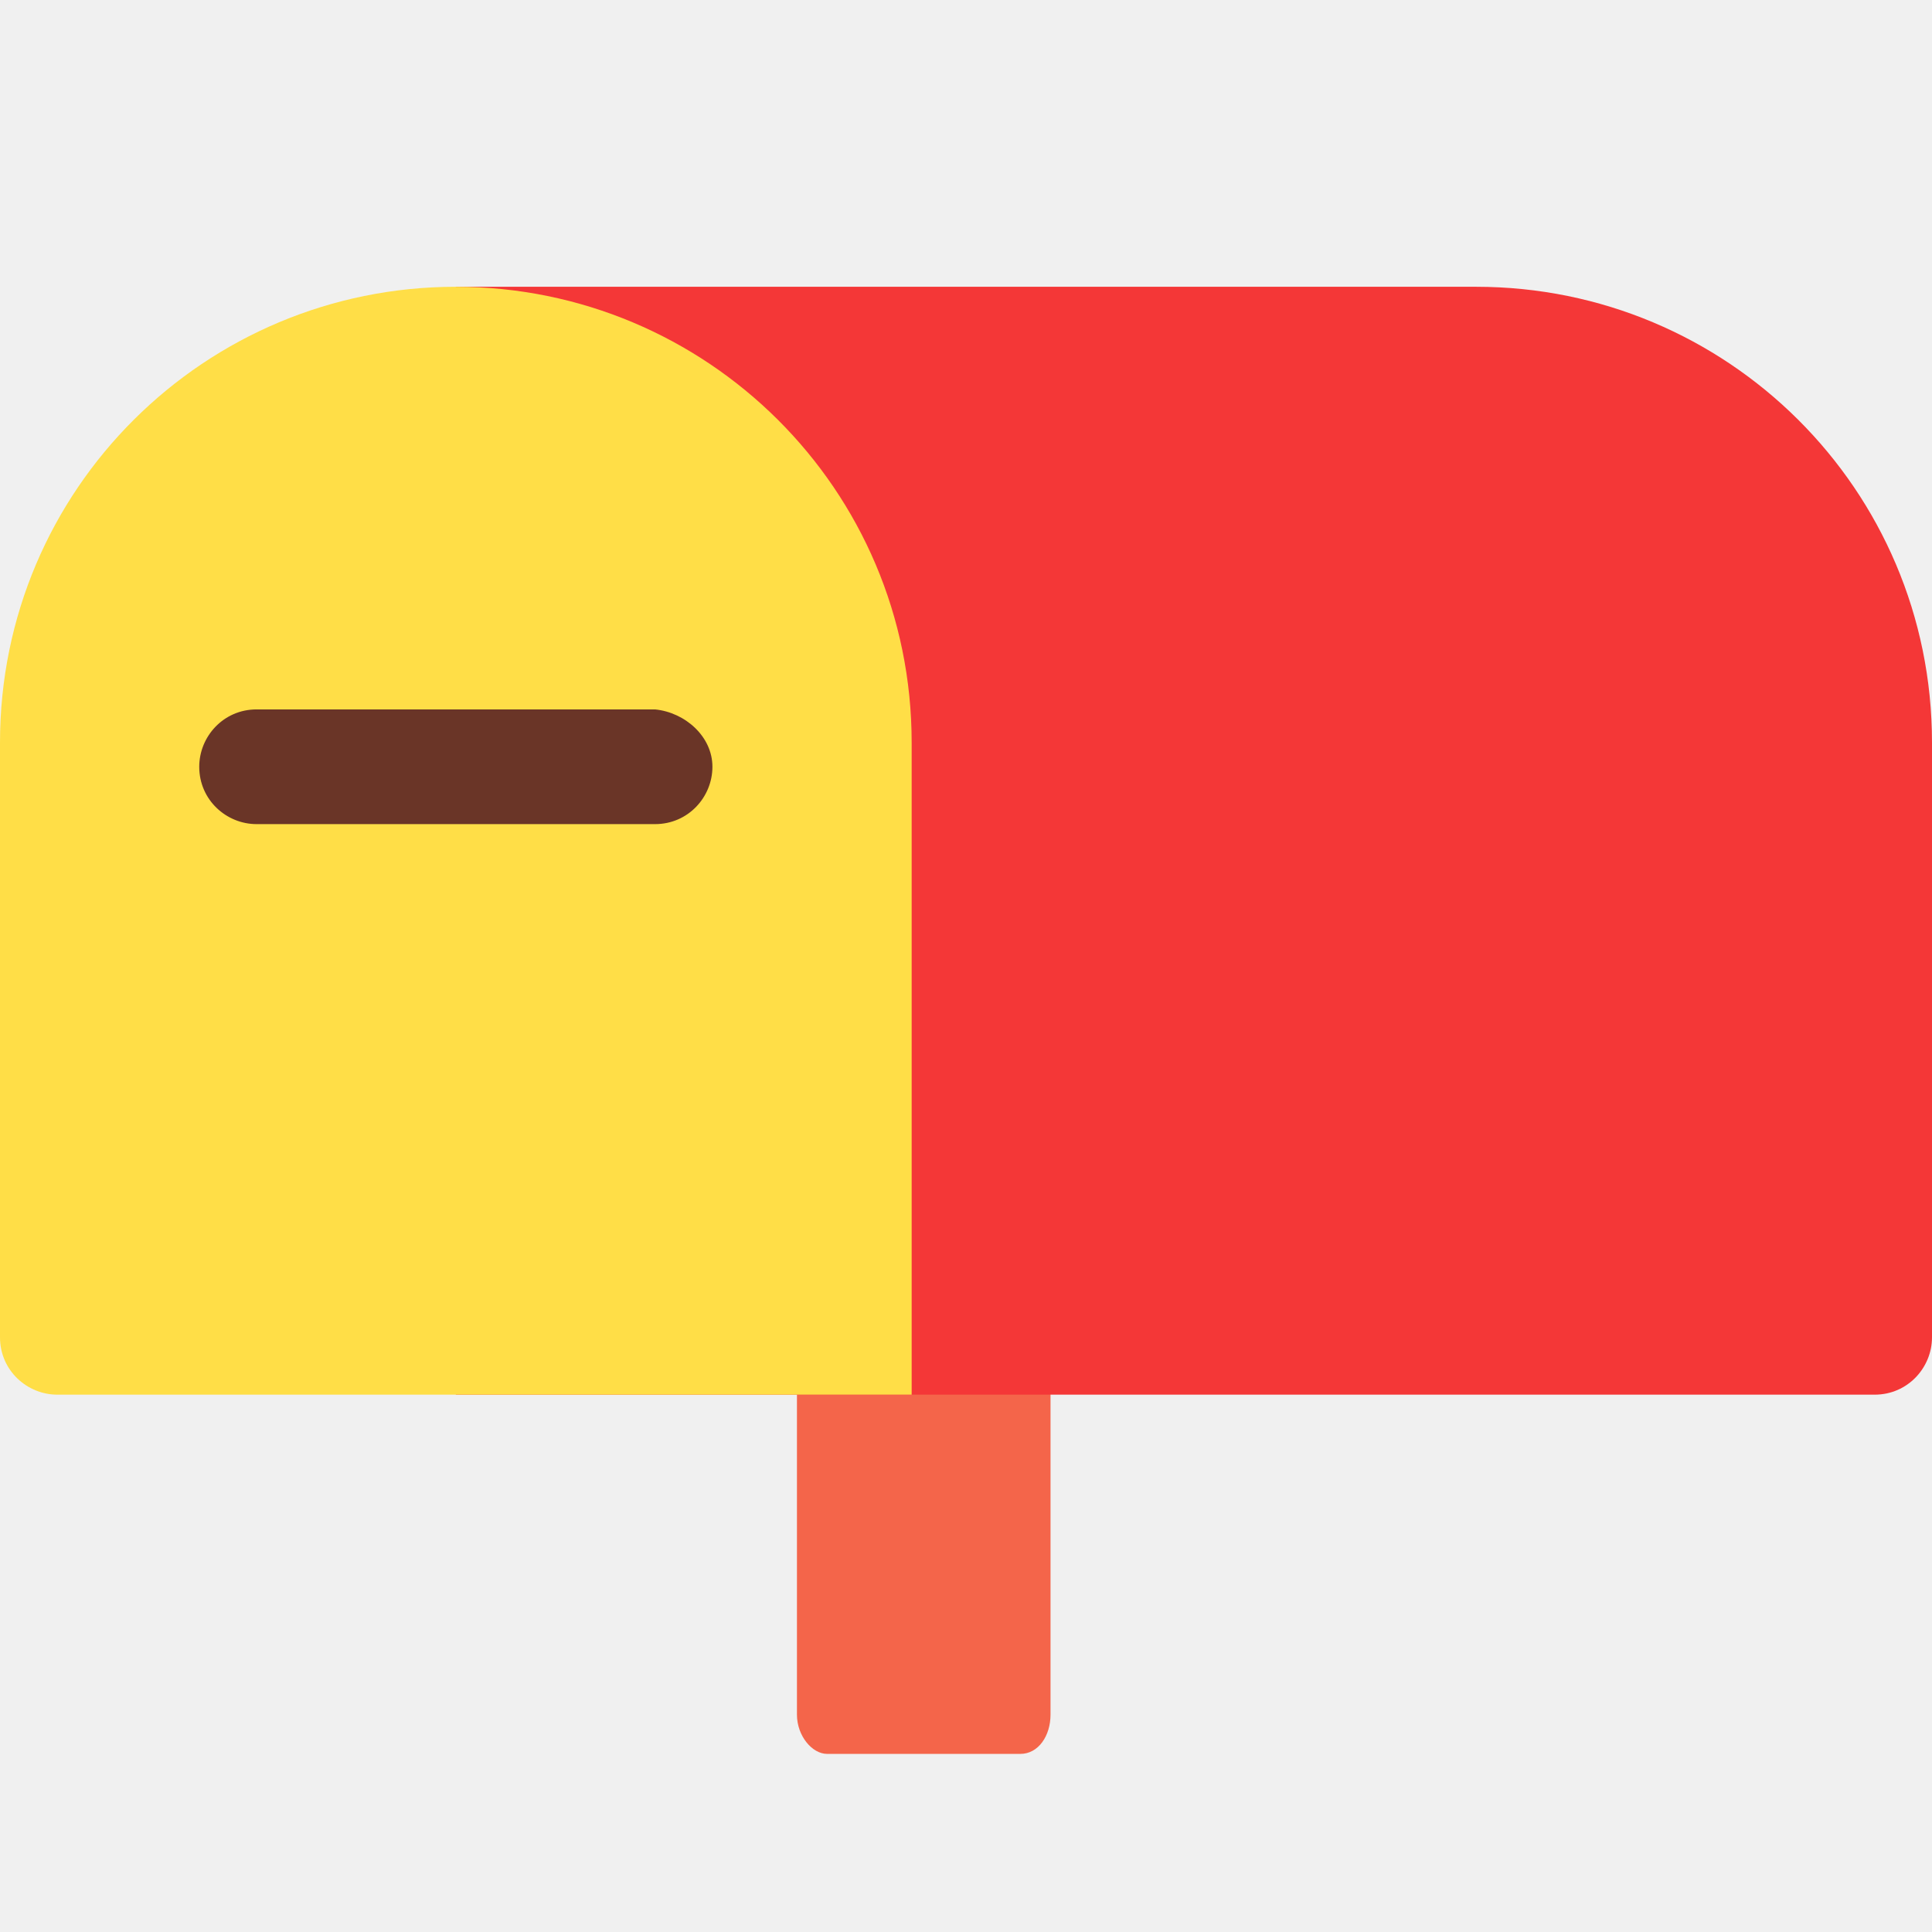
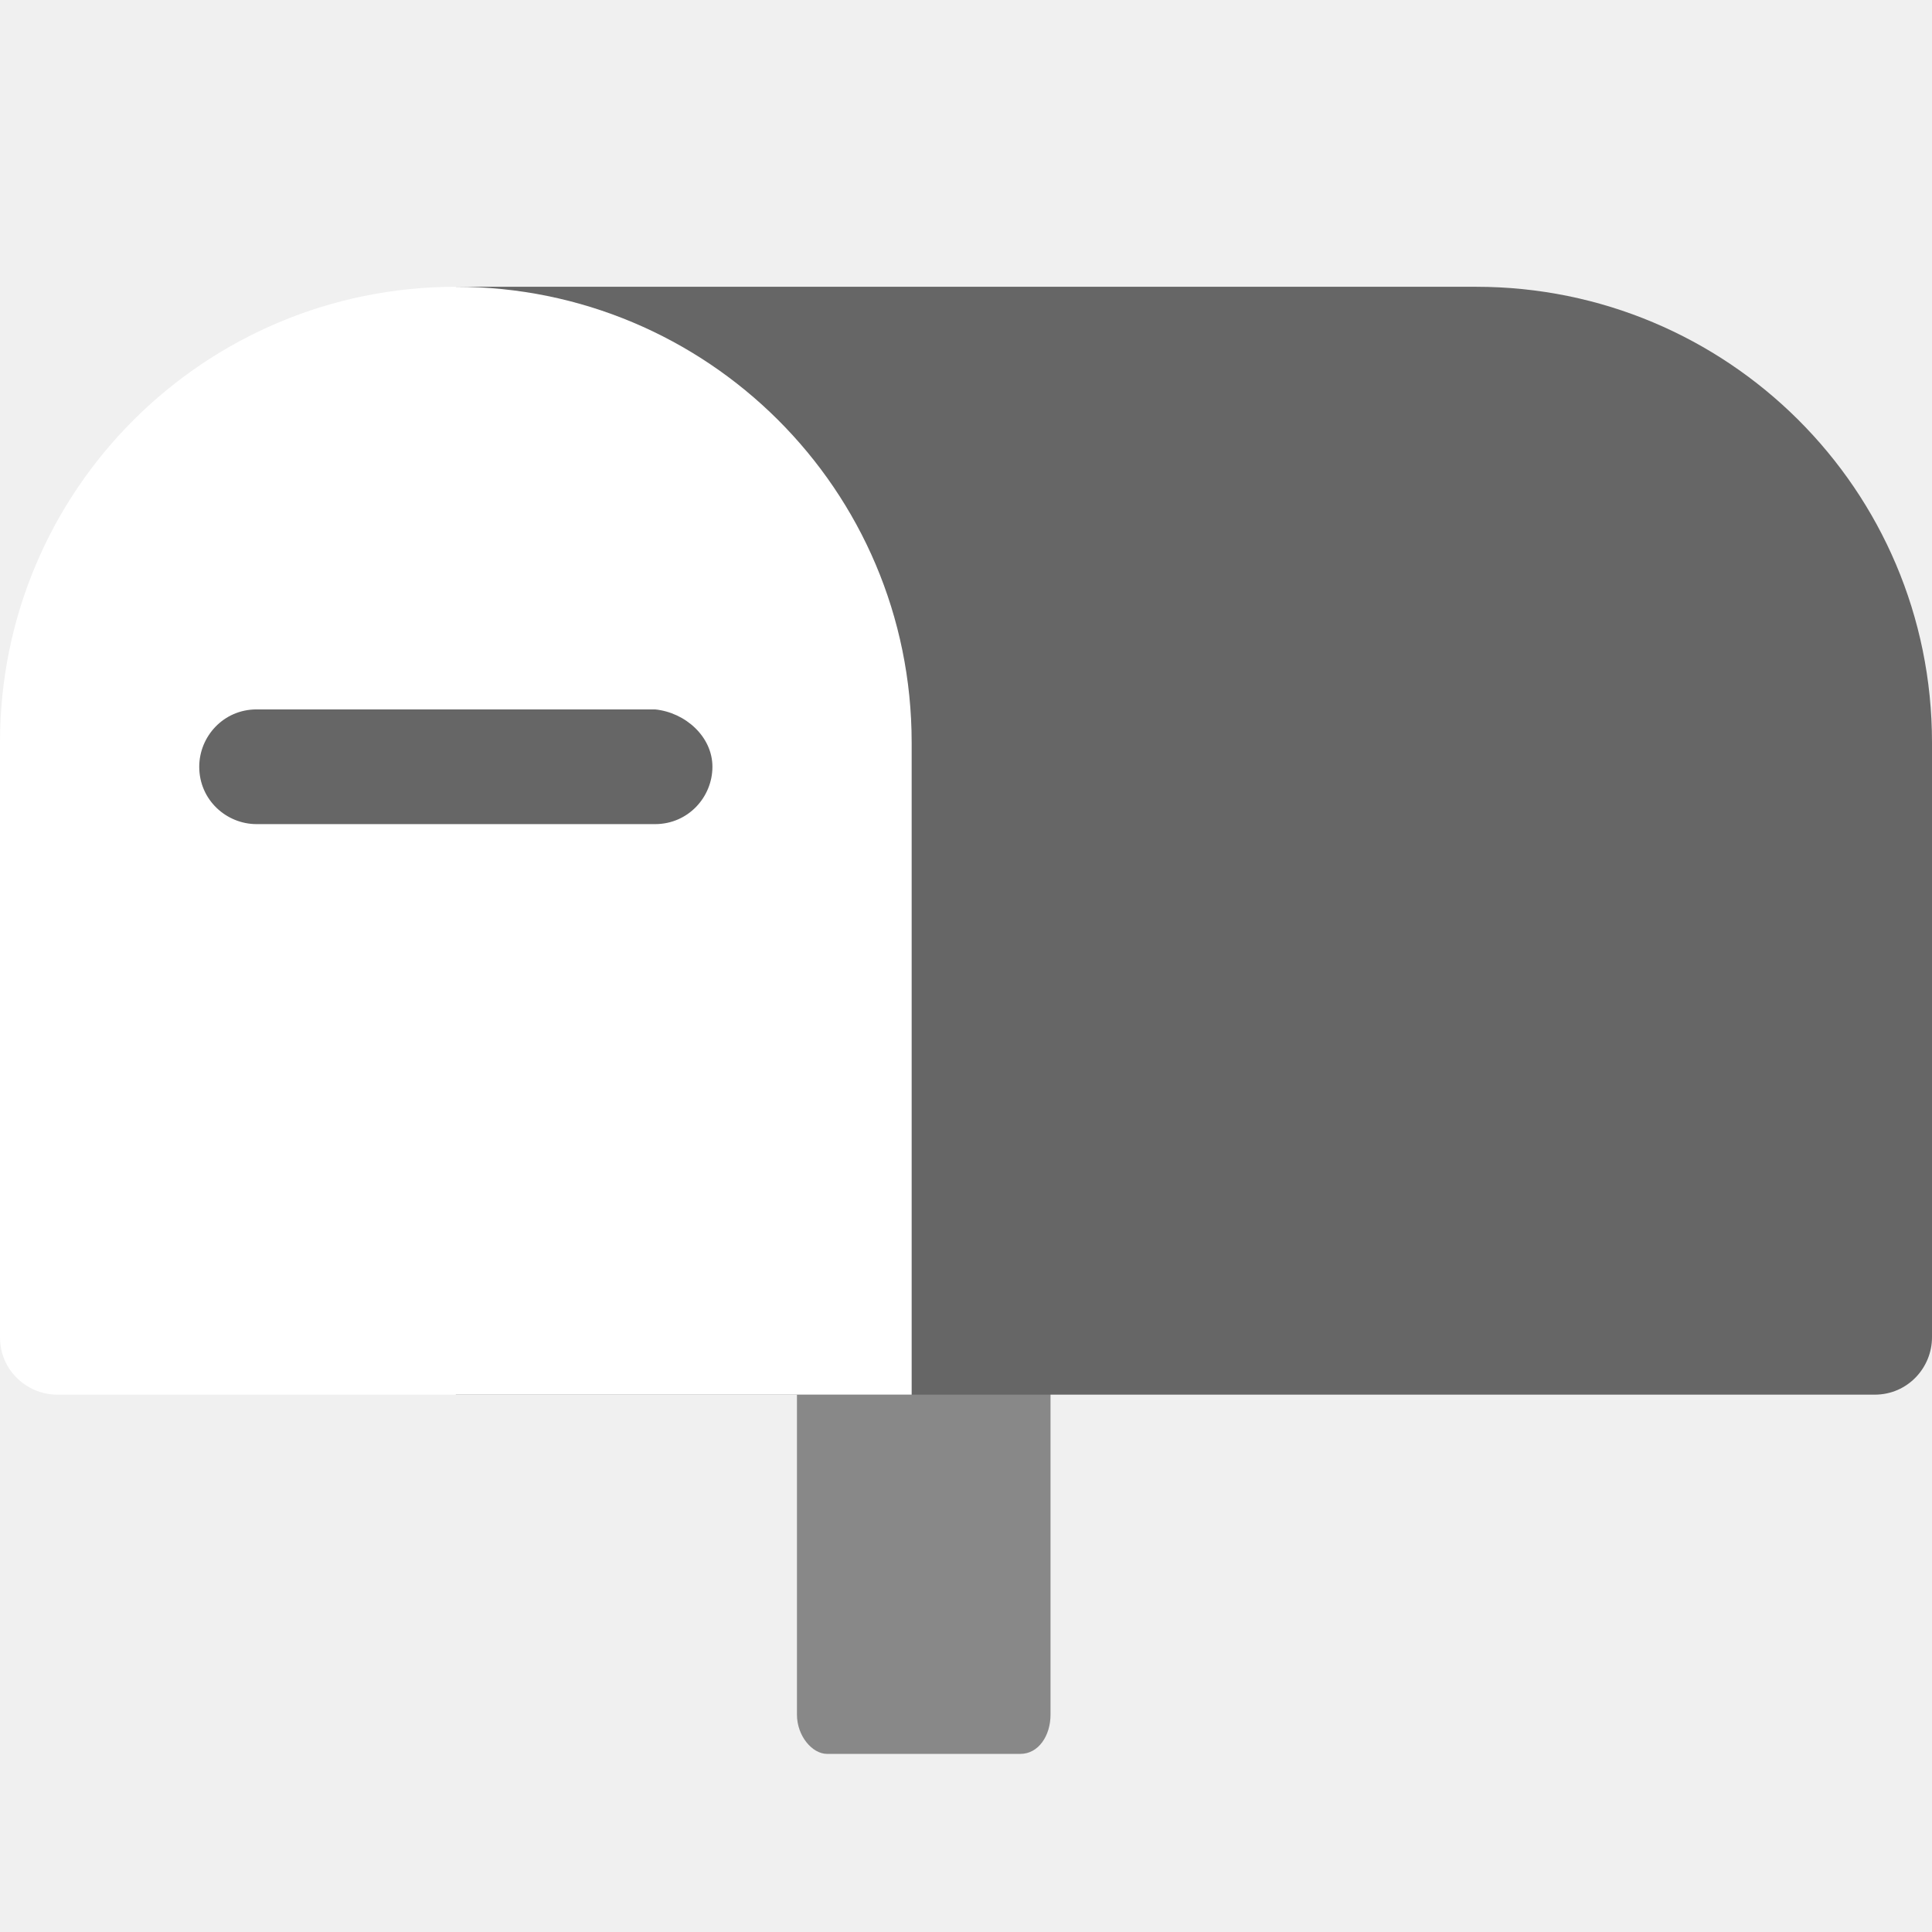
<svg xmlns="http://www.w3.org/2000/svg" viewBox="0 0 64 64" width="64" height="64">
-   <path d="M34.8 39v17.8c0 .7-.4 1.3-1 1.3h-6.4c-.5 0-1-.6-1-1.3V39h8.4z" fill="#f4654a" />
-   <path d="M64 24.6v19.7c0 1-.8 1.9-1.9 1.9h-47V9.5h33.8c8.3 0 15.1 6.7 15.1 15.1z" fill="#f43737" />
-   <path d="M30.2 24.6v21.6H1.9c-1 0-1.9-.8-1.9-1.9V24.6C0 16.2 6.8 9.5 15.1 9.5s15.1 6.7 15.1 15.1z" fill="#ffde47" />
-   <path d="M23.6 25.4c0 1-.8 1.9-1.9 1.9H8.5c-1 0-1.9-.8-1.9-1.9 0-1 .8-1.9 1.9-1.9h13.2c1 .1 1.9.9 1.9 1.9z" fill="#6a3527" />
+   <path fill="#888" d="M34.8 39v17.8c0 .7-.4 1.3-1 1.3h-6.4c-.5 0-1-.6-1-1.3V39h8.4z" />
+   <path fill="#666" d="M64 24.6v19.7c0 1-.8 1.9-1.9 1.9h-47V9.5h33.8c8.3 0 15.1 6.7 15.1 15.1z" />
+   <path fill="#fff" d="M30.2 24.6v21.6H1.9c-1 0-1.9-.8-1.9-1.9V24.6C0 16.2 6.8 9.5 15.1 9.5s15.1 6.7 15.1 15.1z" />
+   <path fill="#666" d="M23.6 25.4c0 1-.8 1.9-1.9 1.9H8.5c-1 0-1.9-.8-1.9-1.9 0-1 .8-1.9 1.9-1.9h13.2c1 .1 1.9.9 1.9 1.9z" />
</svg>
